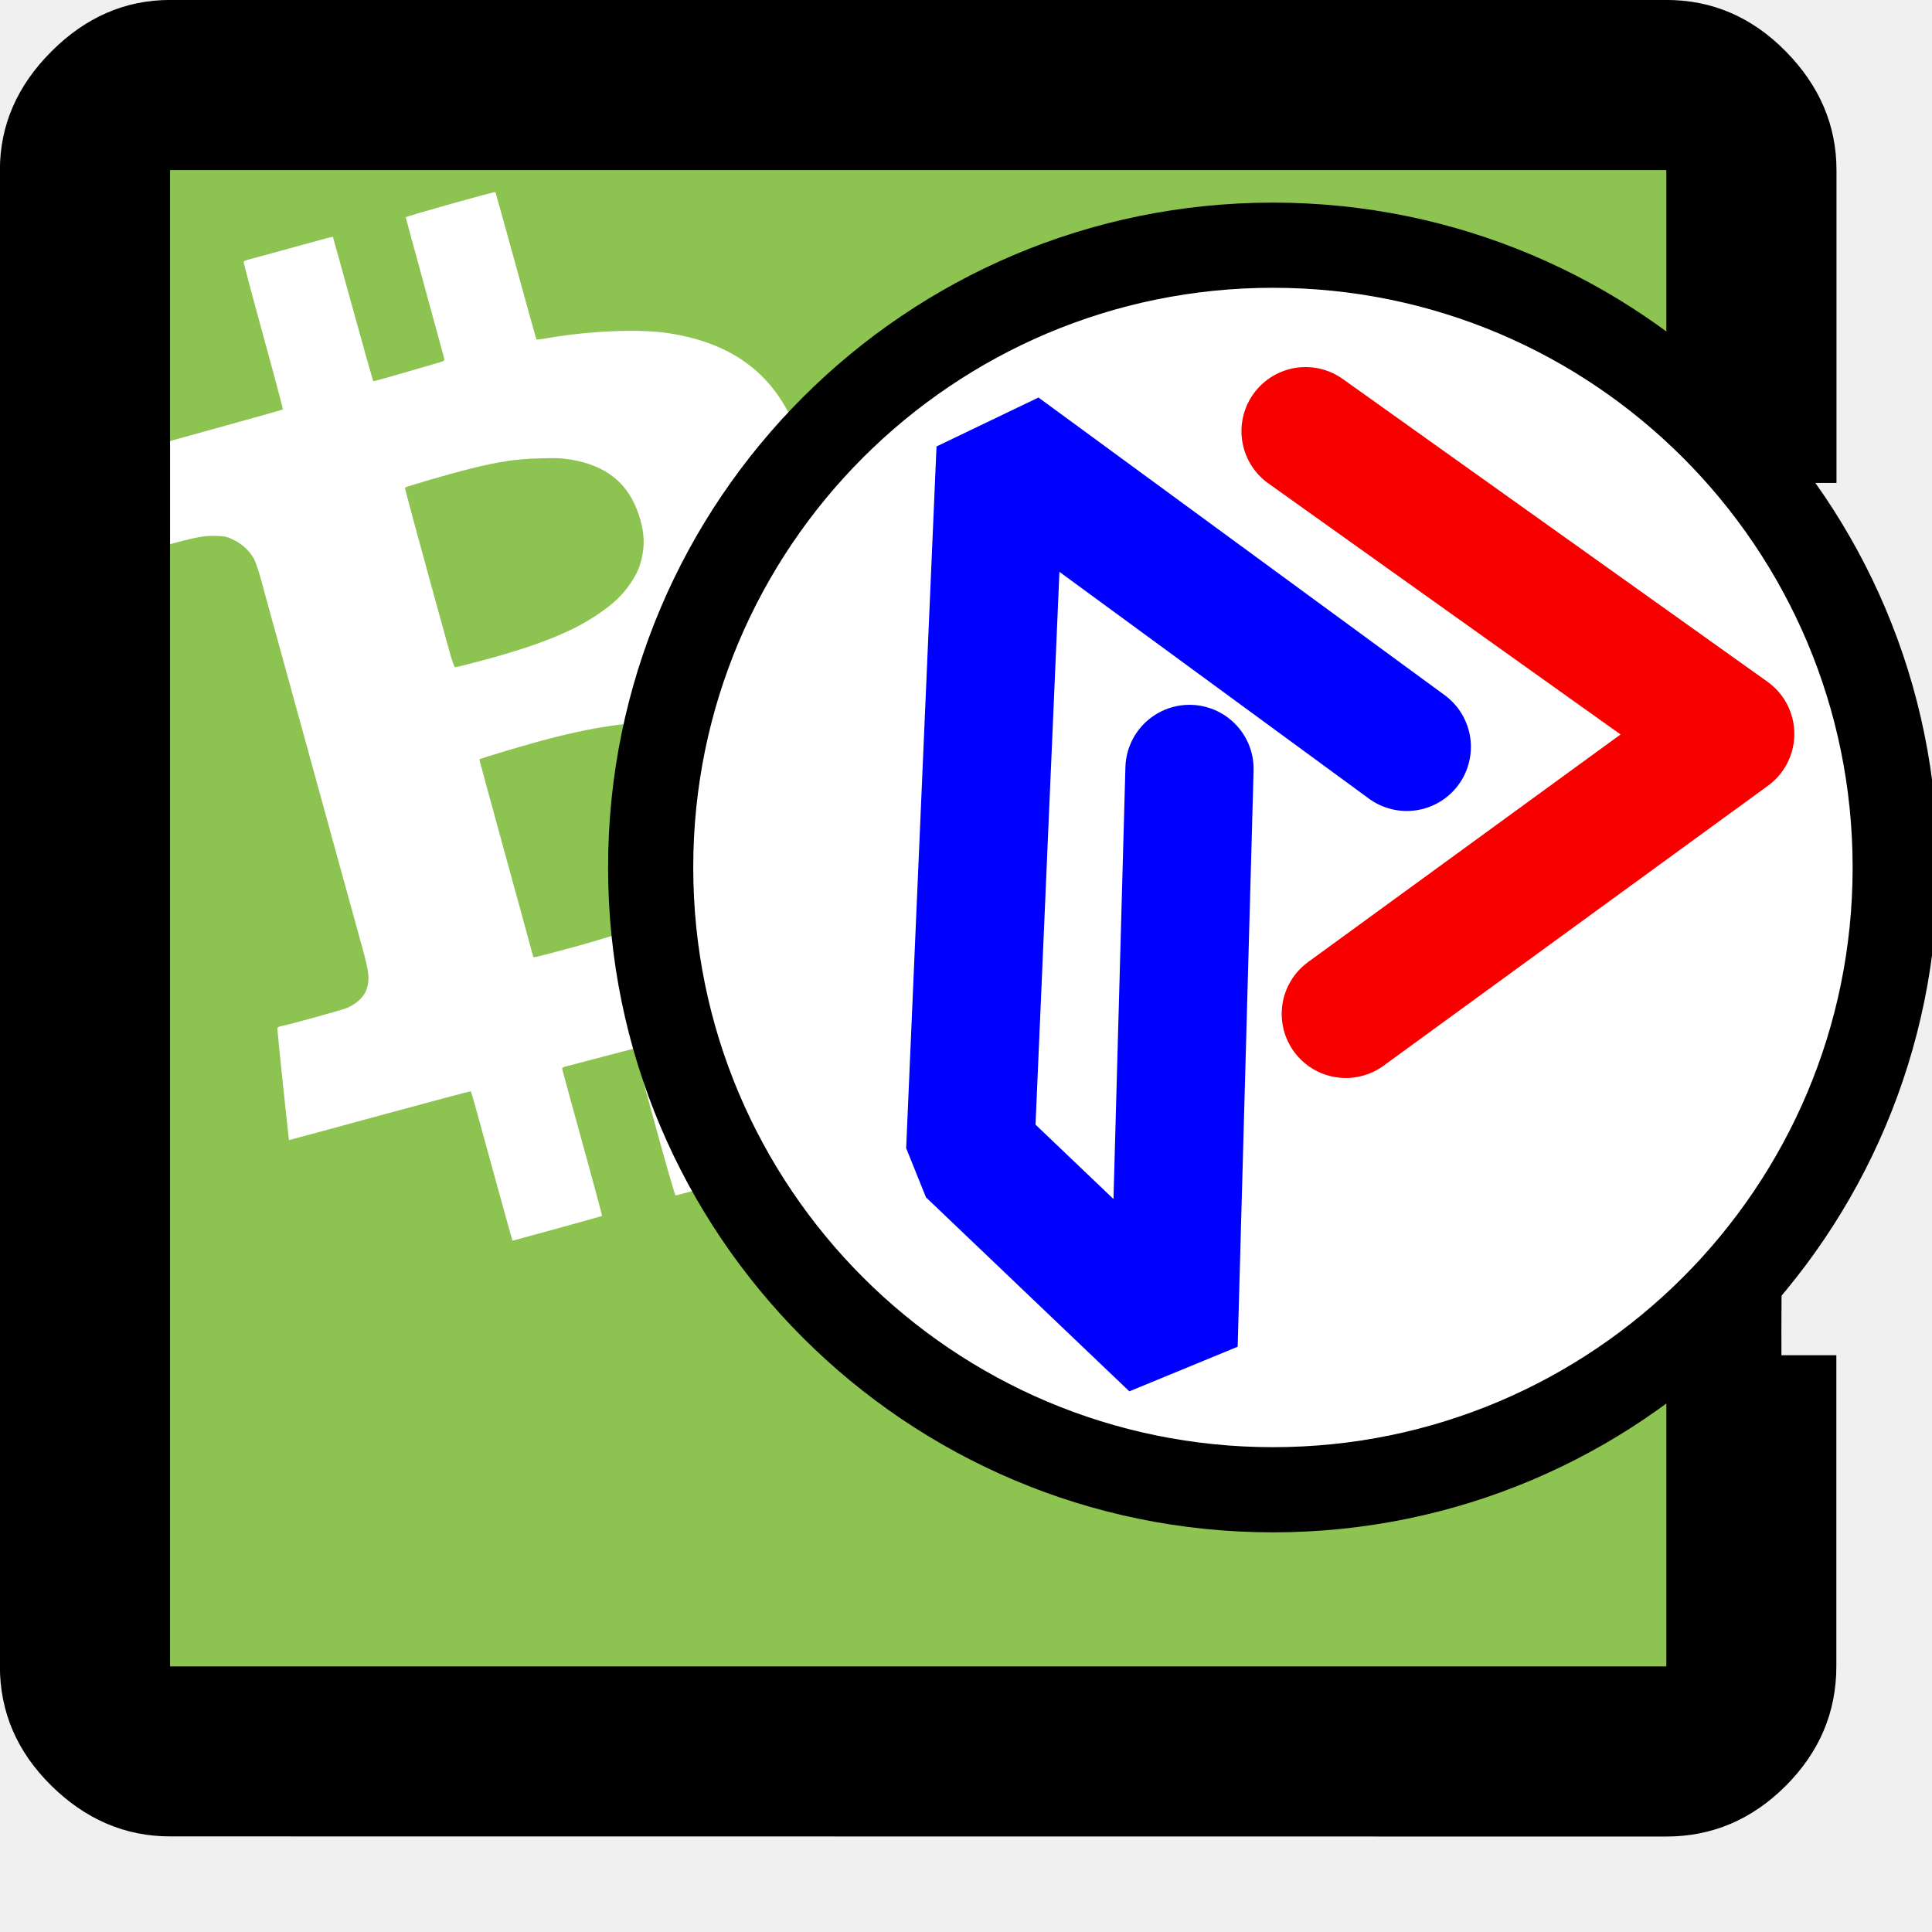
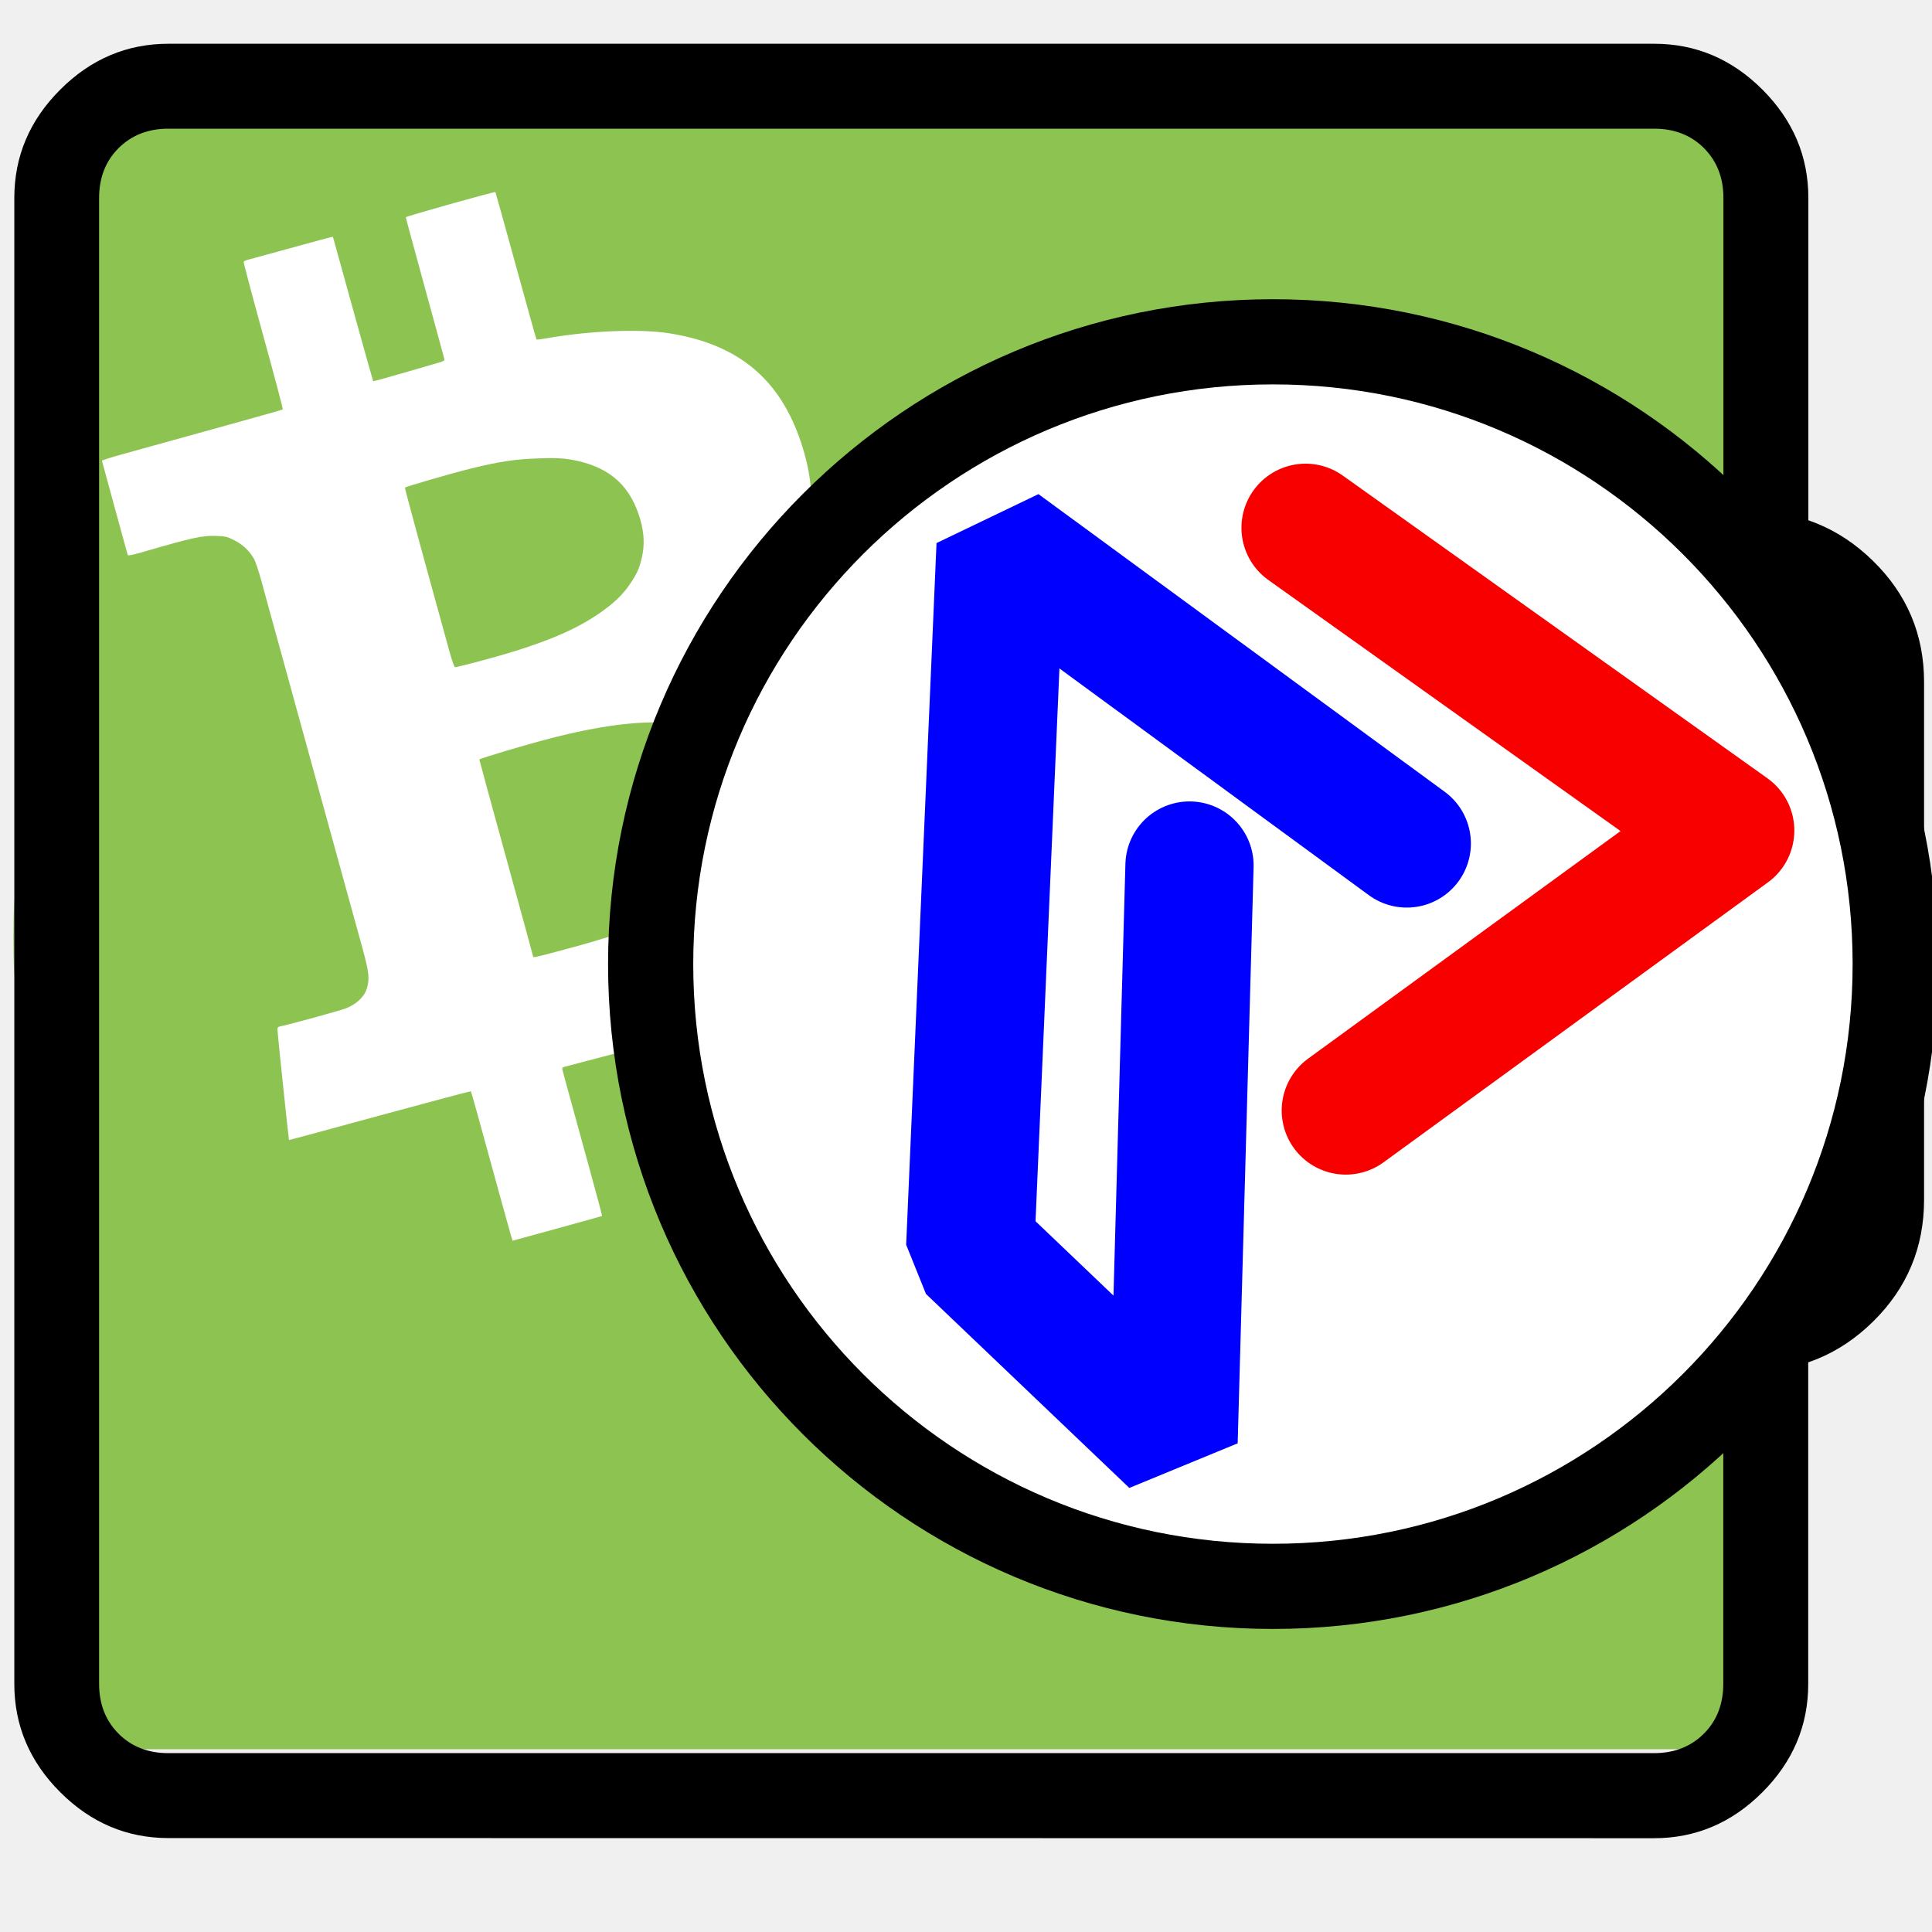
<svg xmlns="http://www.w3.org/2000/svg" height="40" viewBox="0 -960 960 960" width="40" version="1.1" id="svg1584">
  <defs id="defs1588" />
  <g transform="matrix(69.52505,0,0,69.52505,-5530.209,-4906.542)" id="g14">
    <g transform="matrix(0.01213204,0,0,0.01213204,78.72114,58.73461)" id="g58-6">
      <rect style="fill:#8dc351;fill-opacity:1;stroke-width:65.595;stroke-linejoin:round;stroke-dashoffset:7.35" id="rect3960" width="1000.355" height="963.94" x="116.863" y="-95.88" />
      <g transform="matrix(0.04188,0,0,0.04188,75.616,54.993)" fill="#8dc351" id="g52-2">
        <path d="m 7525,15989 c -349,-23 -745,-74 -1074,-139 -1411,-279 -2741,-944 -3806,-1903 -103,-94 -479,-466 -575,-572 -245,-266 -540,-648 -754,-974 -84,-128 -216,-339 -216,-346 0,-2 -17,-32 -38,-66 -48,-80 -130,-233 -220,-414 C 359,10611 82,9566 10,8445 -3,8240 -3,7750 10,7545 113,5935 655,4458 1610,3185 c 239,-319 428,-535 744,-850 286,-286 436,-420 706,-632 C 4666,442 6732,-162 8765,35 c 1734,169 3354,891 4645,2071 632,577 1156,1241 1589,2014 64,113 231,450 301,605 345,767 574,1625 659,2470 32,311 41,496 41,810 0,808 -118,1588 -356,2359 -526,1697 -1613,3186 -3064,4197 -1216,848 -2616,1332 -4135,1429 -181,11 -740,11 -920,-1 z" id="path50-9" />
      </g>
      <g transform="matrix(0.0610117,0,0,0.0610117,-103.8285,-229.3502)" fill="#ffffff" id="g56-1">
        <path d="m 7751,13046 c -6,-17 -62,-222 -127,-456 -195,-713 -262,-951 -266,-956 -3,-2 -398,103 -879,234 -481,131 -875,238 -877,237 -3,-3 -112,-1041 -112,-1071 0,-17 8,-23 33,-28 75,-14 558,-147 627,-172 101,-38 181,-113 204,-193 28,-95 21,-155 -43,-390 -33,-119 -139,-504 -236,-856 -97,-352 -239,-867 -315,-1145 -76,-278 -193,-703 -260,-945 -67,-242 -142,-514 -166,-605 -25,-91 -57,-185 -72,-210 -44,-77 -110,-138 -190,-177 -67,-34 -84,-38 -171,-41 -134,-6 -233,16 -734,162 -81,23 -120,30 -122,22 -7,-20 -247,-901 -249,-910 0,-4 87,-33 194,-62 107,-30 499,-138 870,-241 371,-102 678,-189 682,-192 4,-3 -81,-323 -188,-711 -107,-388 -192,-710 -190,-715 2,-6 28,-17 57,-24 30,-8 222,-61 428,-117 206,-57 376,-103 377,-101 1,1 88,315 193,697 106,382 194,696 196,698 2,2 137,-35 302,-83 164,-48 318,-92 343,-100 35,-10 44,-17 42,-31 -2,-11 -87,-320 -188,-689 -101,-368 -184,-674 -184,-680 0,-9 858,-250 865,-243 2,2 91,322 198,711 107,389 196,710 199,712 2,3 42,-2 89,-10 416,-74 899,-94 1184,-51 672,104 1078,440 1283,1061 196,592 97,1085 -302,1499 l -73,76 h 118 c 828,0 1344,393 1564,1190 130,470 135,910 15,1273 -41,126 -137,313 -218,427 -145,205 -419,444 -699,612 -277,166 -754,378 -1083,483 -30,10 -58,20 -62,24 -4,3 71,290 166,636 96,347 185,671 198,721 l 25,91 -426,117 c -234,64 -431,116 -436,116 -6,0 -98,-318 -204,-707 -107,-390 -195,-709 -196,-710 -1,-2 -143,35 -316,81 -173,46 -329,87 -346,91 -18,3 -33,12 -33,18 0,11 16,68 259,952 71,259 128,471 126,473 -1,1 -196,56 -433,121 l -431,118 z m 442,-2762 c 928,-243 1429,-470 1733,-785 93,-98 132,-151 179,-252 54,-113 70,-186 69,-317 0,-211 -79,-419 -214,-563 -317,-339 -883,-384 -1824,-143 -226,58 -696,197 -696,207 0,4 117,433 260,953 143,520 260,948 260,951 0,10 22,5 233,-51 z M 7391,7495 c 657,-172 1015,-321 1295,-540 97,-76 161,-145 225,-243 60,-91 87,-161 107,-277 19,-113 7,-234 -39,-369 -102,-305 -310,-473 -660,-532 -82,-13 -140,-16 -298,-11 -227,6 -400,32 -681,103 -171,42 -609,170 -618,179 -4,4 126,484 431,1588 24,87 46,147 53,147 6,0 90,-20 185,-45 z" fill="#ffffff" id="path54-2" />
      </g>
    </g>
-     <path d="m 89.621,64.479 c 0.308,0 0.575,-0.113 0.802,-0.34 0.227,-0.227 0.34,-0.496 0.34,-0.808 0,-0.312 -0.113,-0.579 -0.34,-0.802 -0.227,-0.223 -0.494,-0.334 -0.802,-0.334 -0.308,0 -0.575,0.111 -0.802,0.334 -0.227,0.223 -0.34,0.49 -0.34,0.802 0,0.312 0.113,0.581 0.34,0.808 0.227,0.227 0.494,0.34 0.802,0.34 z m -8.863,3.551 v 0.644 -10.694 z m 0,1.859 c -0.32,0 -0.603,-0.121 -0.848,-0.362 -0.245,-0.241 -0.368,-0.526 -0.368,-0.854 V 57.98 c 0,-0.32 0.123,-0.603 0.368,-0.848 0.245,-0.245 0.528,-0.368 0.848,-0.368 H 91.452 c 0.328,0 0.613,0.123 0.854,0.368 0.241,0.245 0.362,0.528 0.362,0.848 v 2.236 H 91.452 v -2.236 H 80.758 V 68.674 H 91.452 v -2.224 h 1.215 v 2.224 c 0,0.328 -0.121,0.613 -0.362,0.854 -0.241,0.241 -0.526,0.362 -0.854,0.362 z m 6.295,-3.074 c -0.409,0.002 -0.742,-0.129 -1,-0.386 -0.257,-0.257 -0.386,-0.586 -0.386,-0.987 v -4.217 c 0,-0.409 0.129,-0.74 0.386,-0.993 0.257,-0.253 0.59,-0.38 1,-0.38 h 4.982 c 0.583,1.331 0.2,4.097 0.242,6.938 z m 5.153,-1.215 v -4.533 h -5.323 v 4.533 z" stroke-width="0.018" id="path12" />
-     <g id="g2209" transform="matrix(0.9556119,0,0,0.9556119,3.752372,2.669856)">
+     <path d="m 80.252,67.174 v 2.12 -11.61 z m 0.495,2.727 q -0.446,0 -0.774,-0.328 -0.328,-0.328 -0.328,-0.774 V 58.179 q 0,-0.446 0.328,-0.774 0.328,-0.328 0.774,-0.328 h 10.618 q 0.446,0 0.774,0.328 0.328,0.328 0.328,0.774 v 2.685 h -0.607 v -2.685 q 0,-0.216 -0.139,-0.356 -0.139,-0.139 -0.356,-0.139 H 80.746 q -0.216,0 -0.356,0.139 -0.139,0.139 -0.139,0.356 v 10.62 q 0,0.216 0.139,0.356 0.139,0.139 0.356,0.139 h 10.618 q 0.216,0 0.356,-0.139 0.139,-0.139 0.139,-0.356 V 66.119 h 0.607 v 2.681 q 0,0.446 -0.328,0.774 -0.328,0.328 -0.774,0.328 z m 6.77,-3.334 q -0.501,0 -0.866,-0.358 -0.365,-0.358 -0.365,-0.866 v -3.699 q 0,-0.512 0.363,-0.87 0.364,-0.359 0.861,-0.359 h 4.534 q 0.52,0 0.885,0.358 0.365,0.357 0.365,0.866 v 3.699 q 0,0.512 -0.363,0.87 -0.363,0.359 -0.879,0.359 z m 4.674,-0.607 q 0.201,0 0.348,-0.139 0.147,-0.139 0.147,-0.356 v -3.948 q 0,-0.201 -0.147,-0.348 -0.147,-0.147 -0.348,-0.147 h -4.804 q -0.201,0 -0.348,0.147 -0.147,0.147 -0.147,0.348 v 3.948 q 0,0.216 0.147,0.356 0.147,0.139 0.348,0.139 z m -2.804,-1.233 q 0.516,0 0.875,-0.357 0.359,-0.357 0.359,-0.884 0,-0.537 -0.362,-0.886 -0.362,-0.349 -0.874,-0.349 -0.532,0 -0.893,0.348 -0.361,0.348 -0.361,0.884 0,0.528 0.361,0.886 0.361,0.358 0.895,0.358 z" id="path1628" style="stroke-width:0.02" />
+     <g id="g2209" transform="matrix(0.9556119,0,0,0.9556119,3.752372,3.360254)">
      <circle style="fill:#ffffff;fill-opacity:1;stroke:#000000;stroke-width:0.637;stroke-linejoin:round;stroke-miterlimit:4;stroke-dasharray:none;stroke-dashoffset:7.35;stroke-opacity:1" id="path911" cx="88.831" cy="63.095" r="4.654" />
      <path style="fill:none;stroke:#f80000;stroke-width:0.959;stroke-linecap:round;stroke-linejoin:round;stroke-miterlimit:4;stroke-dasharray:none;stroke-opacity:1;paint-order:normal" d="m 89.075,59.832 3.176,2.264 -2.875,2.094" id="path913" />
      <path style="fill:none;stroke:#0000ff;stroke-width:0.959;stroke-linecap:round;stroke-linejoin:bevel;stroke-miterlimit:4;stroke-dasharray:none;stroke-opacity:1" d="m 88.207,62.358 -0.119,4.308 -1.521,-1.451 0.227,-5.248 3.038,2.226" id="path919" />
    </g>
  </g>
</svg>
